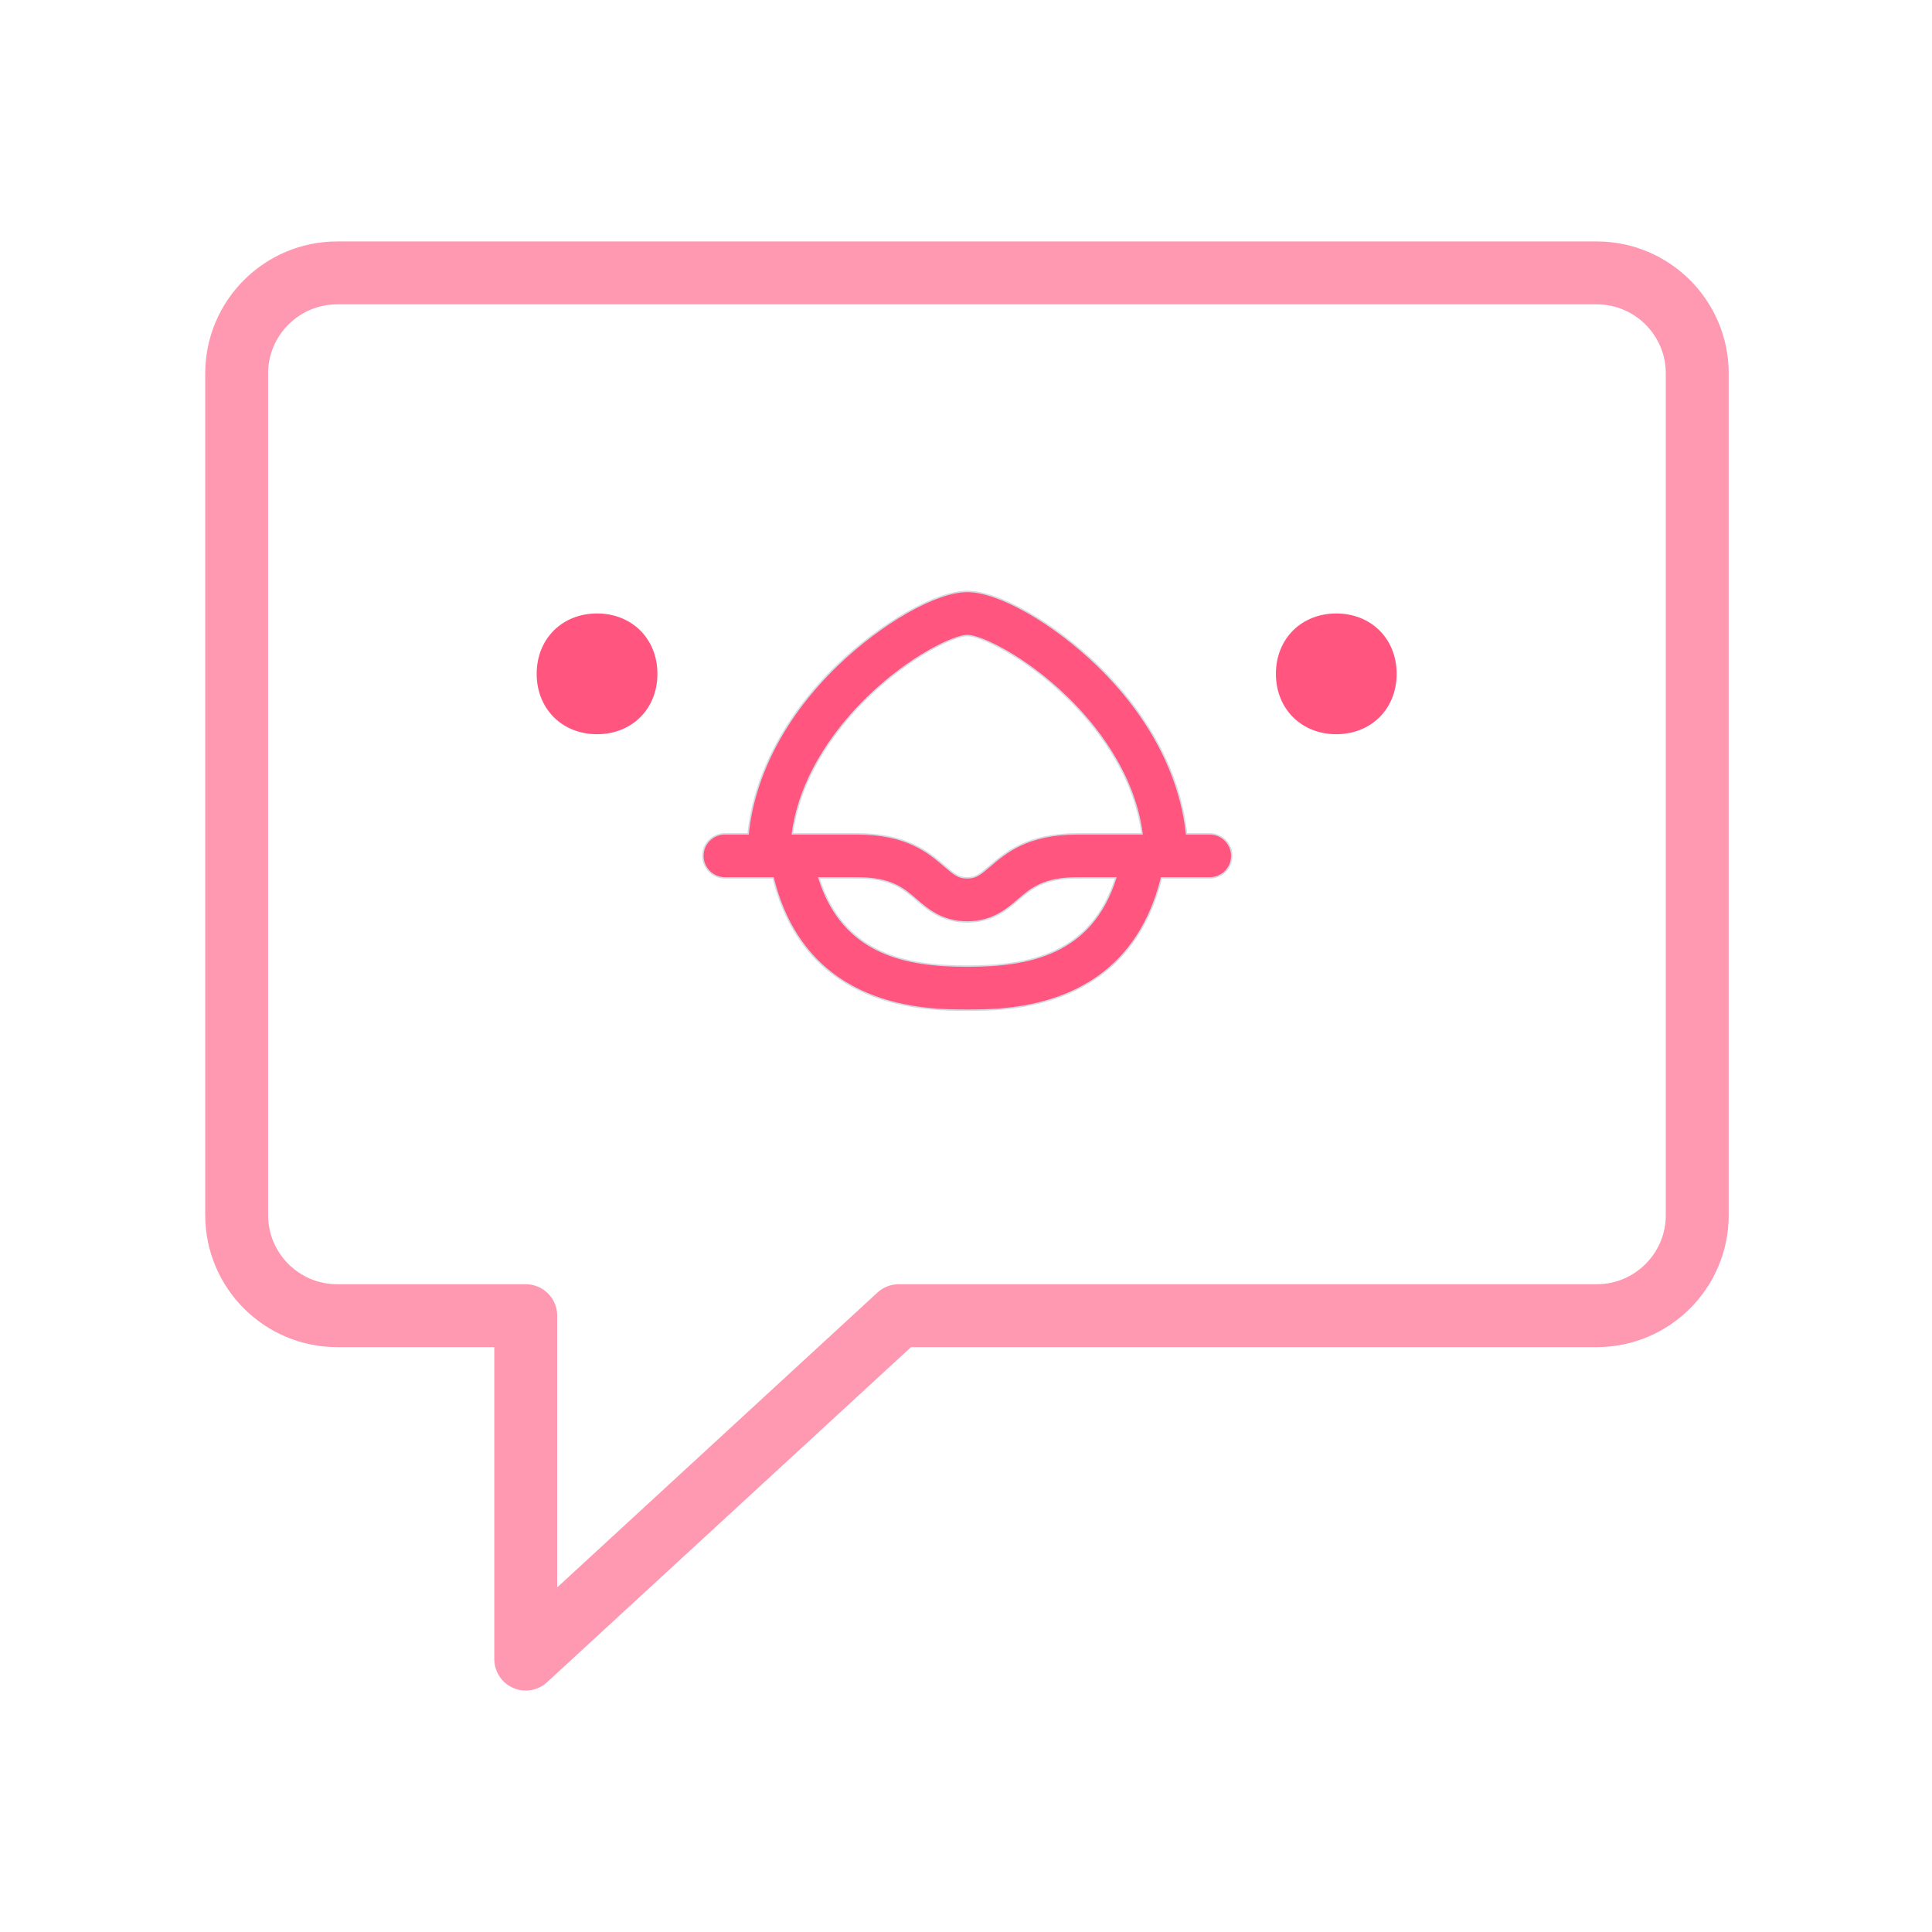
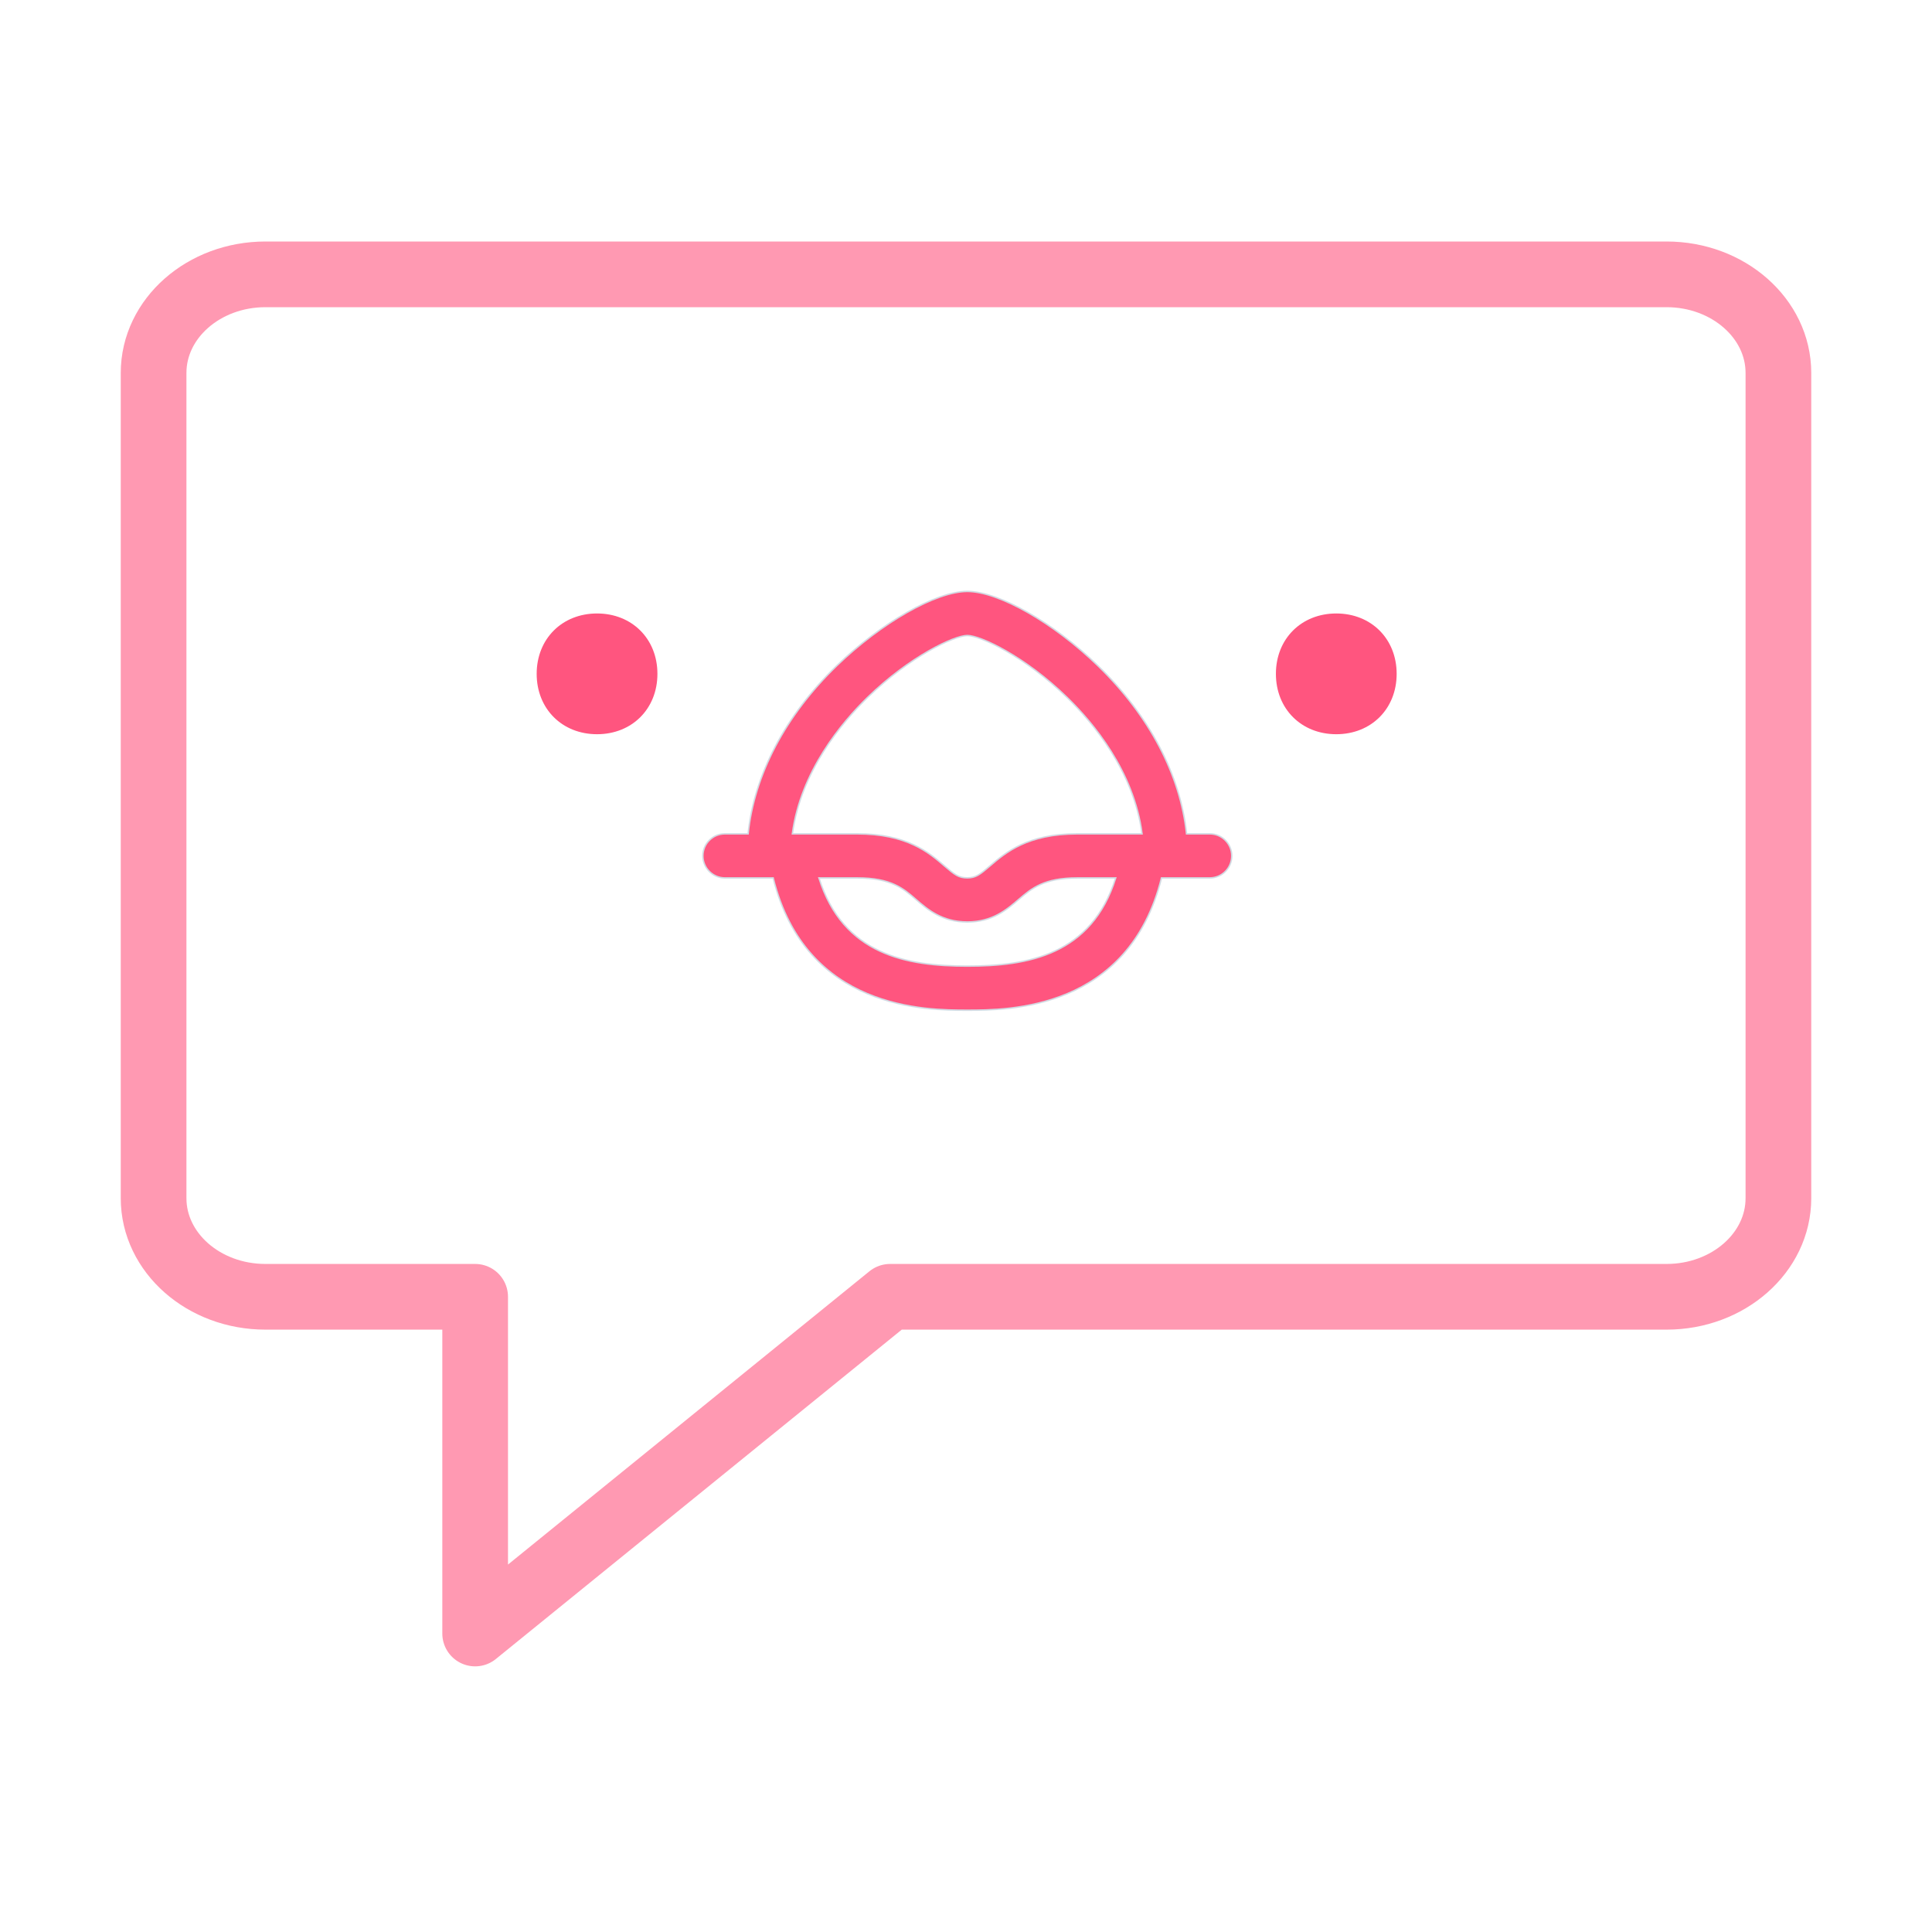
<svg xmlns="http://www.w3.org/2000/svg" width="32" height="32" version="1.1" id="svg12">
  <defs id="defs16" />
  <g id="choqok_offline" transform="translate(32,10)">
    <rect style="opacity:0.001" width="32" height="32" x="-32" y="-10" id="rect7" />
-     <path fill="none" stroke-width="1.042" stroke-linecap="round" stroke-linejoin="round" stroke-miterlimit="10" d="M -3.888,-3.814 V 10.126 c 0,0.92 -0.746,1.666 -1.666,1.666 h -11.56 l -6.178,5.688 v -5.688 h -3.122 c -0.92,0 -1.666,-0.746 -1.666,-1.666 V -3.814 c 0,-0.92 0.746,-1.666 1.666,-1.666 h 20.86 c 0.92,0 1.666,0.746 1.666,1.666 z" id="path2" style="opacity:0.6;stroke:#ff557f;stroke-opacity:1" />
+     <path fill="none" stroke-width="1.088" stroke-linecap="round" stroke-linejoin="round" stroke-miterlimit="10" d="M -2.544,-3.823 V 9.846 c 0,0.902 -0.83,1.633 -1.853,1.633 H -17.257 l -6.873,5.577 v -5.577 h -3.473 c -1.023,0 -1.853,-0.731 -1.853,-1.633 V -3.823 c 0,-0.902 0.83,-1.633 1.853,-1.633 h 23.206 c 1.023,0 1.853,0.731 1.853,1.633 z" id="path2" style="opacity:0.6;stroke:#ff557f;stroke-opacity:1" />
    <path d="m -22.111,0.161 c -0.578,0 -1,0.42 -1,1 0,0.58 0.422,1 1,1 0.578,0 1,-0.42 1,-1 0,-0.58 -0.422,-1 -1,-1 z" id="path6" style="fill:#ff557f;fill-opacity:1;stroke-width:0.027" />
    <path d="m -9.867,0.161 c -0.578,0 -1,0.42 -1,1 0,0.58 0.422,1 1,1 0.578,0 1,-0.42 1,-1 0,-0.58 -0.422,-1 -1,-1 z" id="path8" style="fill:#ff557f;fill-opacity:1;stroke-width:0.027" />
    <path d="m -11.963,3.811 h -0.384 c -0.103,-0.977 -0.615,-1.955 -1.466,-2.782 -0.737,-0.715 -1.645,-1.233 -2.165,-1.233 -0.52,0 -1.428,0.52 -2.165,1.233 -0.853,0.827 -1.364,1.805 -1.466,2.782 h -0.384 c -0.203,0 -0.365,0.164 -0.365,0.365 0,0.2 0.164,0.365 0.365,0.365 h 0.799 c 0.546,2.191 2.541,2.191 3.216,2.191 0.675,0 2.67,0 3.216,-2.191 h 0.799 c 0.203,0 0.365,-0.164 0.365,-0.365 0,-0.2 -0.162,-0.365 -0.365,-0.365 z m -5.669,-2.258 c 0.703,-0.684 1.44,-1.027 1.654,-1.027 0.215,0 0.951,0.343 1.654,1.027 0.424,0.412 1.106,1.221 1.24,2.258 h -1.07 c -0.83,0 -1.19,0.31 -1.452,0.534 -0.169,0.145 -0.234,0.195 -0.374,0.195 -0.141,0 -0.205,-0.05 -0.374,-0.195 -0.262,-0.226 -0.622,-0.534 -1.452,-0.534 h -1.07 c 0.138,-1.037 0.82,-1.845 1.244,-2.258 z m 1.654,4.449 c -1.001,0 -2.057,-0.184 -2.458,-1.461 h 0.634 c 0.56,0 0.763,0.174 0.975,0.358 0.193,0.167 0.432,0.372 0.849,0.372 0.417,0 0.656,-0.207 0.849,-0.372 0.215,-0.184 0.417,-0.358 0.975,-0.358 h 0.634 c -0.401,1.278 -1.457,1.461 -2.458,1.461 z" id="path10" style="fill:#ff557f;fill-opacity:1;stroke:#d3dae3;stroke-width:0.024;stroke-opacity:1" />
  </g>
  <g id="22-22-choqok_offline" transform="translate(32,10)">
    <rect style="opacity:0.001" width="22" height="22" x="0" y="0" id="rect2" />
-     <path fill="none" stroke-width="0.694" stroke-linecap="round" stroke-linejoin="round" stroke-miterlimit="10" d="m 19.075,4.458 v 9.293 c 0,0.613 -0.497,1.11 -1.11,1.11 H 10.258 L 6.139,18.653 V 14.861 H 4.058 c -0.613,0 -1.11,-0.497 -1.11,-1.11 V 4.458 c 0,-0.613 0.497,-1.11 1.11,-1.11 H 17.964 c 0.613,0 1.11,0.497 1.11,1.11 z" id="path2-6" style="opacity:0.6;stroke:#ff557f;stroke-opacity:1" />
+     <path fill="none" stroke-width="0.718" stroke-linecap="round" stroke-linejoin="round" stroke-miterlimit="10" d="m 19.641,4.468 v 9.279 c 0,0.612 -0.533,1.109 -1.19,1.109 H 10.193 L 5.779,18.641 V 14.855 H 3.549 c -0.657,0 -1.19,-0.496 -1.19,-1.109 V 4.468 c 0,-0.612 0.533,-1.109 1.19,-1.109 H 18.451 c 0.657,0 1.19,0.496 1.19,1.109 z" id="path2-6" style="opacity:0.6;stroke:#ff557f;stroke-opacity:1" />
    <path d="m 6.85,7.107 c -0.434,0 -0.75,0.315 -0.75,0.75 0,0.435 0.316,0.75 0.75,0.75 0.434,0 0.75,-0.315 0.75,-0.75 0,-0.435 -0.316,-0.75 -0.75,-0.75 z" id="path6-3" style="fill:#ff557f;fill-opacity:1;stroke-width:0.02" />
    <path d="m 15.205,7.107 c -0.434,0 -0.75,0.315 -0.75,0.75 0,0.435 0.316,0.75 0.75,0.75 0.434,0 0.75,-0.315 0.75,-0.75 0,-0.435 -0.316,-0.75 -0.75,-0.75 z" id="path8-5" style="fill:#ff557f;fill-opacity:1;stroke-width:0.02" />
    <path d="m 13.724,9.541 h -0.256 C 13.4,8.889 13.058,8.237 12.491,7.686 12,7.209 11.394,6.864 11.048,6.864 c -0.346,0 -0.952,0.346 -1.443,0.822 C 9.036,8.237 8.696,8.889 8.627,9.541 H 8.371 c -0.135,0 -0.243,0.11 -0.243,0.243 0,0.134 0.11,0.243 0.243,0.243 h 0.532 c 0.364,1.461 1.694,1.461 2.144,1.461 0.45,0 1.78,0 2.144,-1.461 h 0.532 c 0.135,0 0.243,-0.11 0.243,-0.243 0,-0.134 -0.108,-0.243 -0.243,-0.243 z M 9.945,8.036 C 10.414,7.58 10.905,7.351 11.048,7.351 c 0.143,0 0.634,0.229 1.103,0.685 0.283,0.275 0.737,0.814 0.826,1.505 h -0.714 c -0.553,0 -0.793,0.207 -0.968,0.356 -0.113,0.097 -0.156,0.13 -0.25,0.13 -0.094,0 -0.137,-0.033 -0.25,-0.13 C 10.622,9.746 10.382,9.541 9.829,9.541 H 9.115 c 0.092,-0.691 0.547,-1.23 0.83,-1.505 z m 1.103,2.966 c -0.668,0 -1.372,-0.122 -1.639,-0.974 h 0.423 c 0.373,0 0.509,0.116 0.65,0.238 0.129,0.111 0.288,0.248 0.566,0.248 0.278,0 0.437,-0.138 0.566,-0.248 0.143,-0.122 0.278,-0.238 0.65,-0.238 h 0.423 c -0.267,0.852 -0.971,0.974 -1.639,0.974 z" id="path10-6" style="fill:#ff557f;fill-opacity:1;stroke-width:0.016" />
  </g>
</svg>
